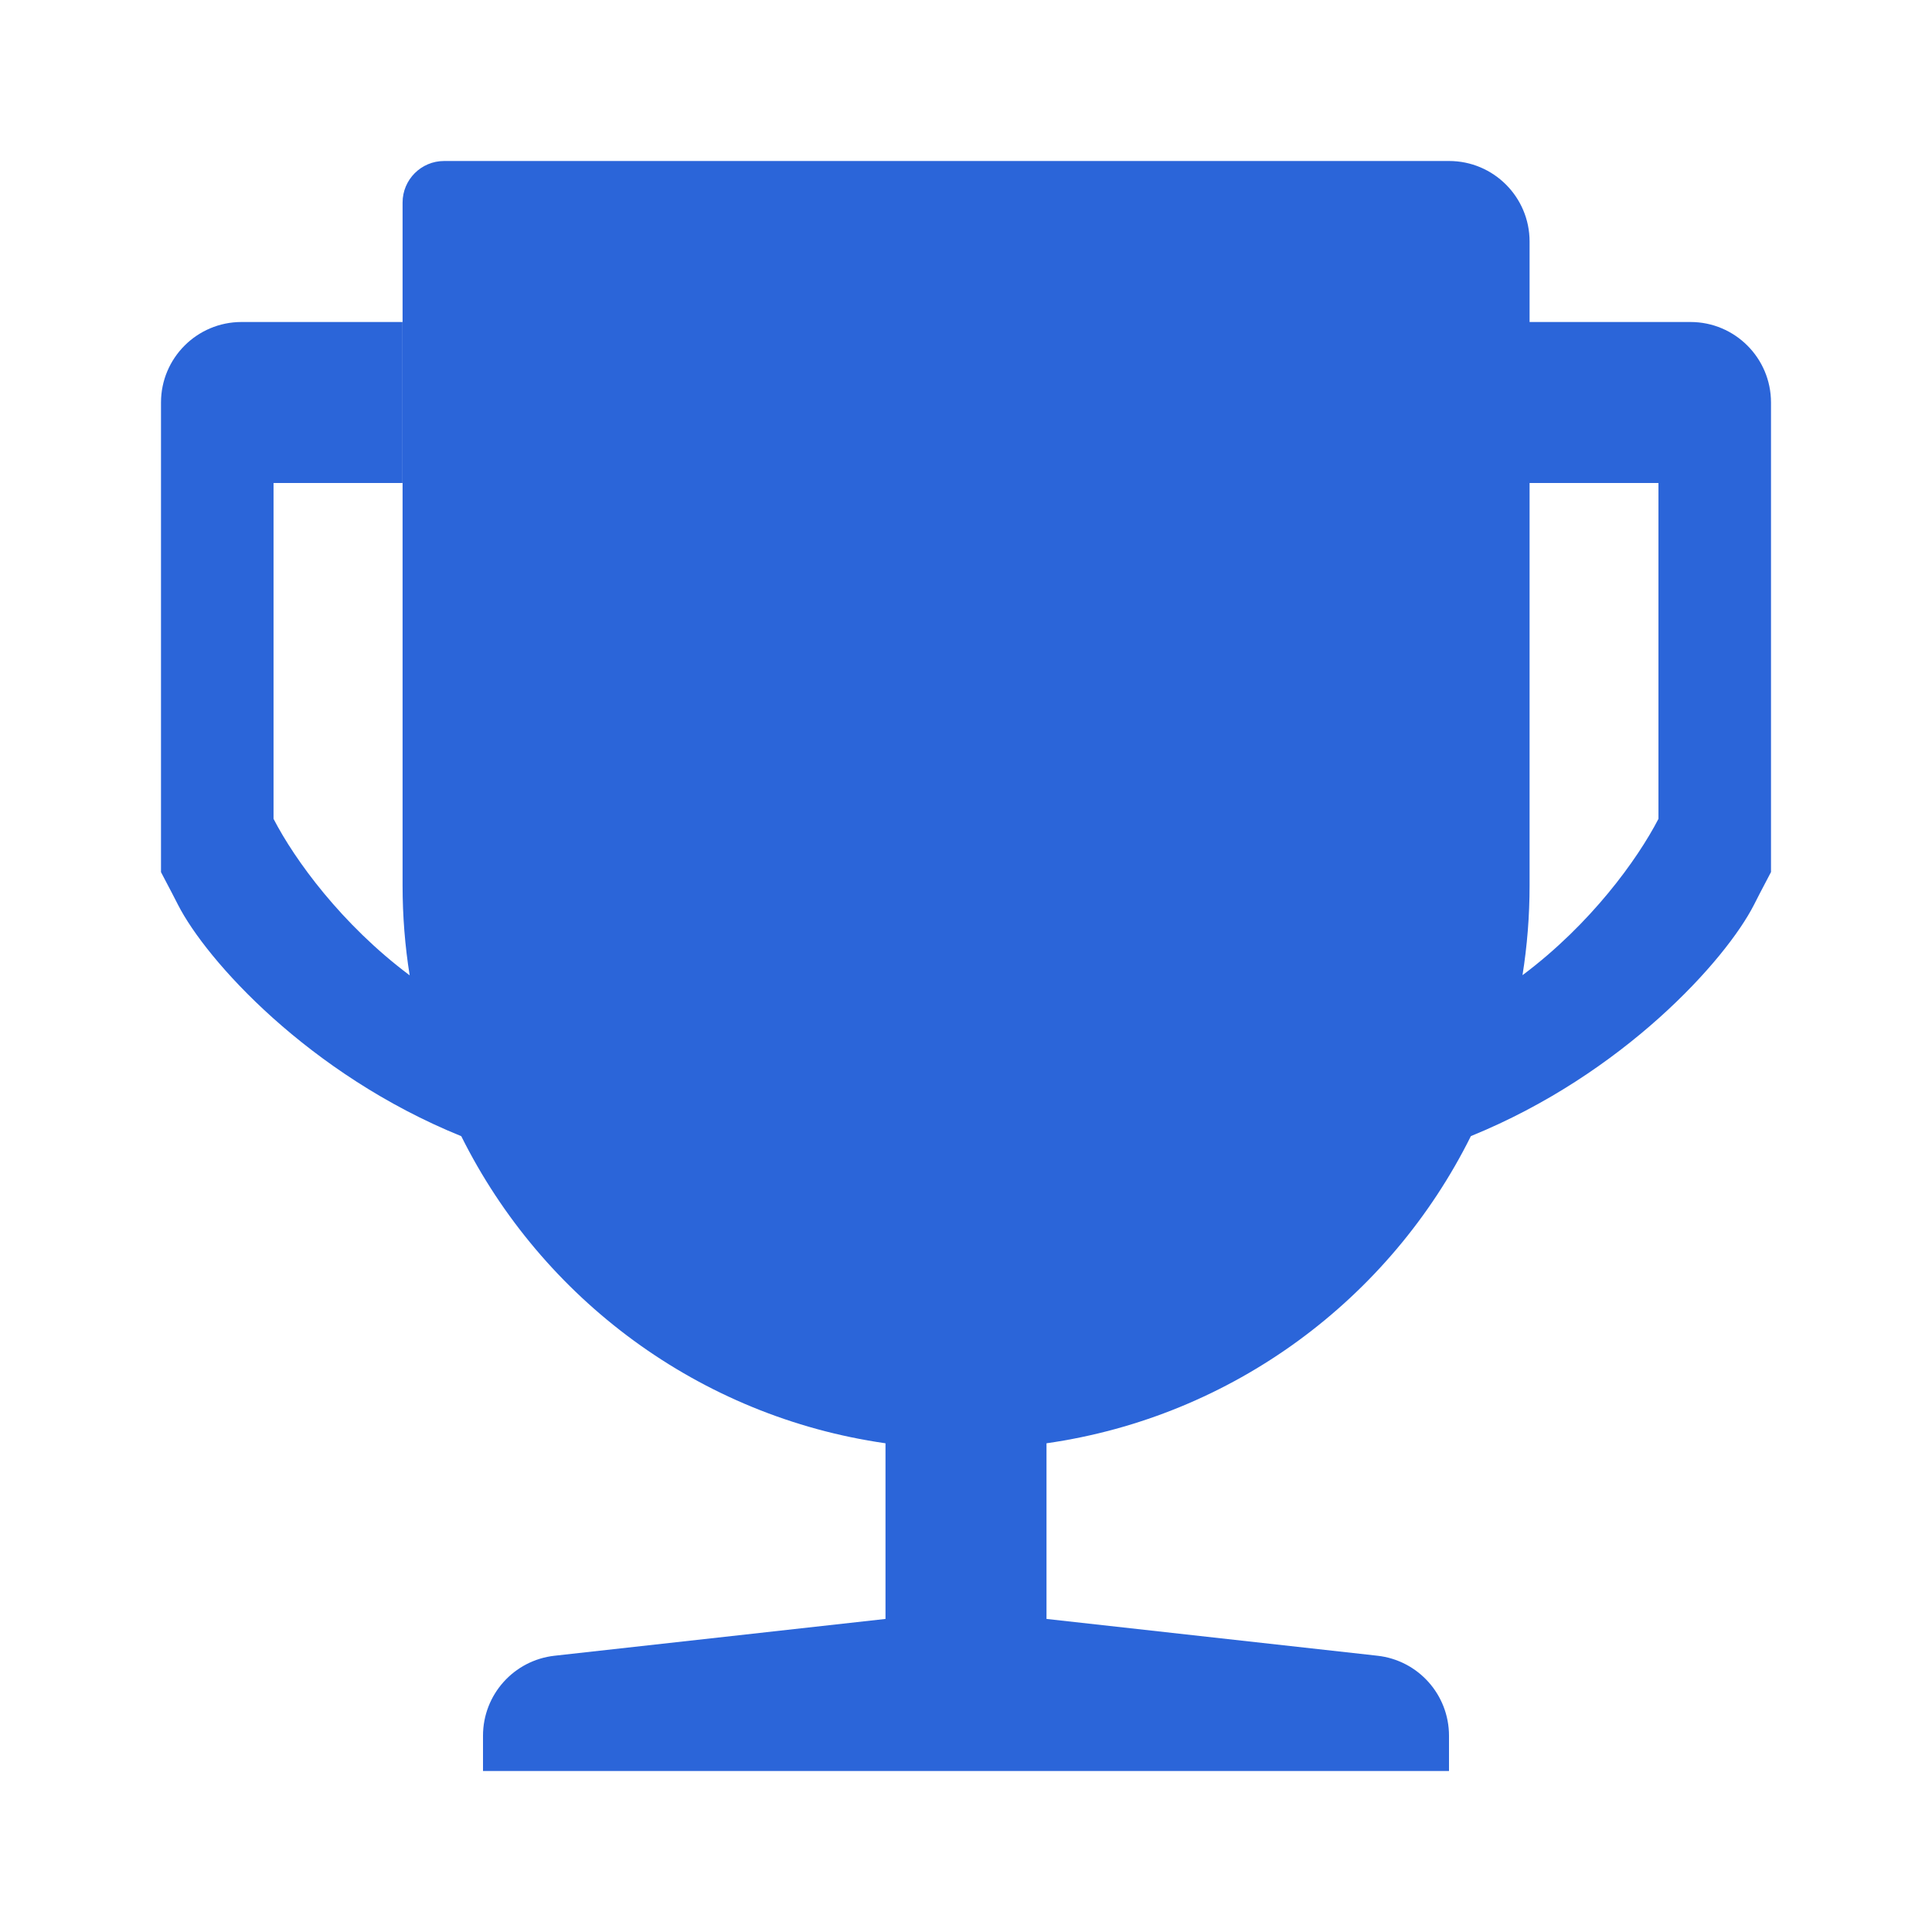
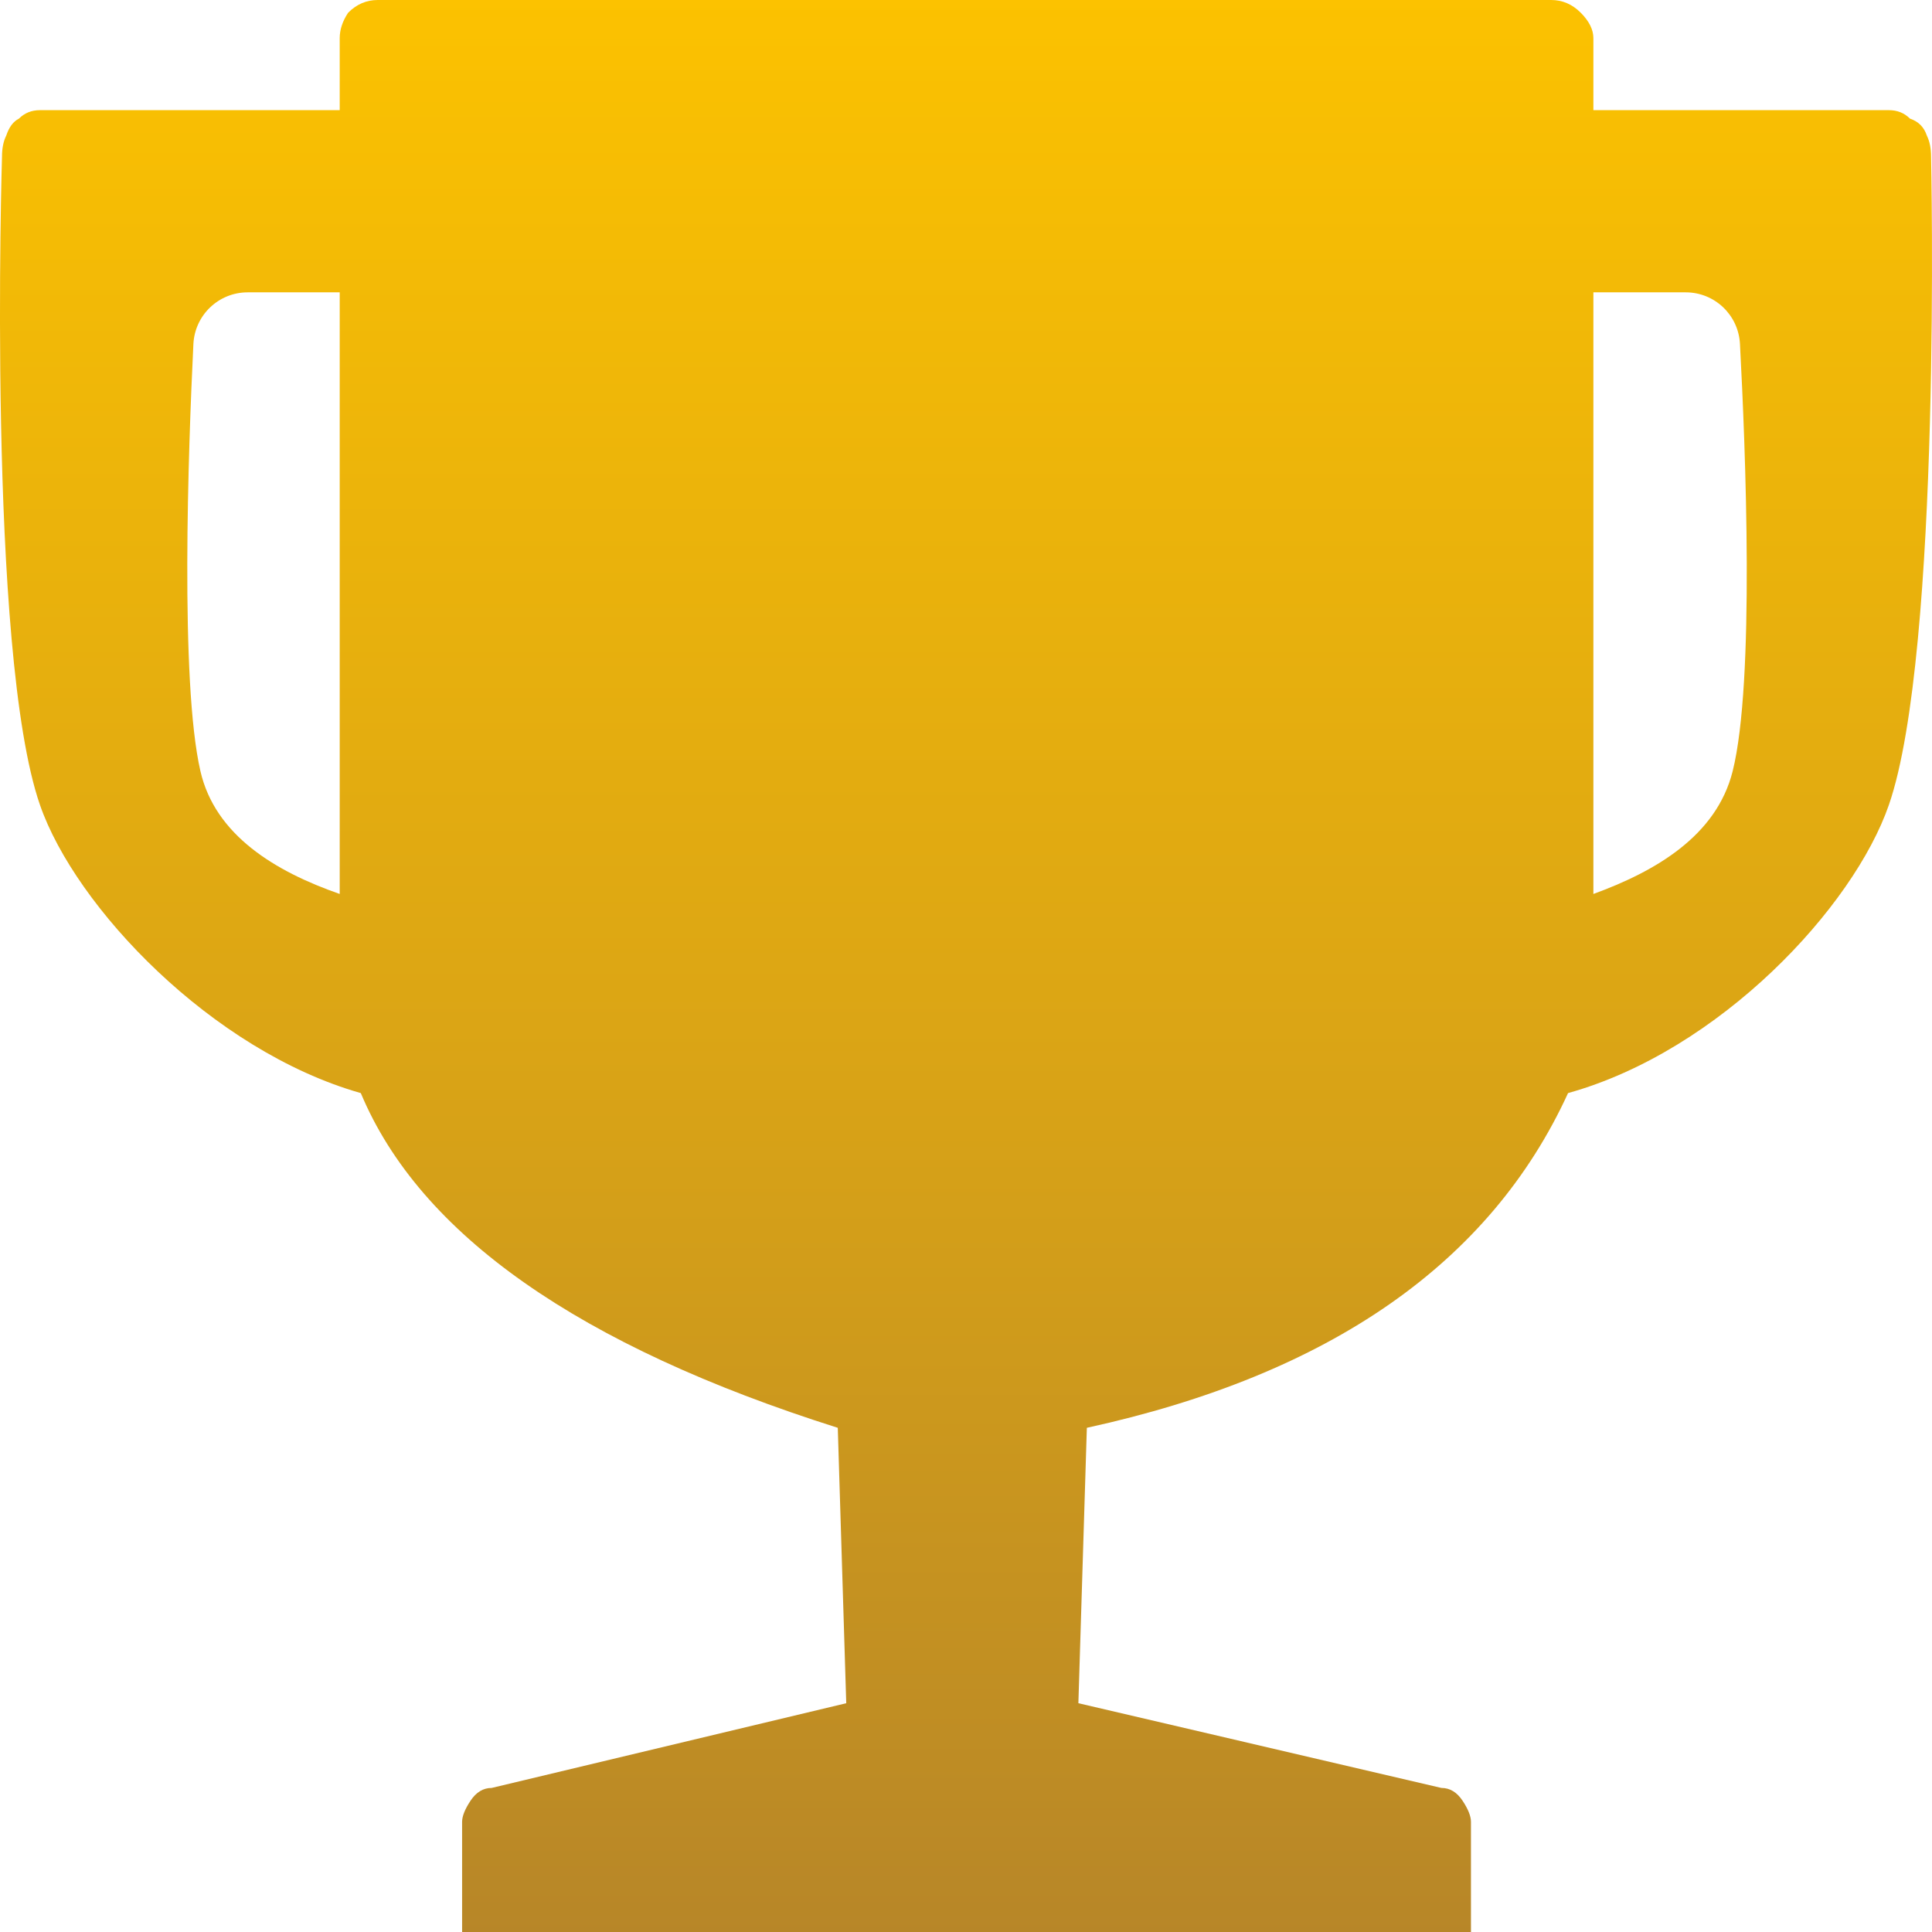
- <svg xmlns="http://www.w3.org/2000/svg" width="24" height="24" viewBox="0 0 24 24" fill="none">
-   <path fill-rule="evenodd" clip-rule="evenodd" d="M5.001 2.516C5.001 2.231 5.232 2 5.517 2H18.001C18.553 2 19.001 2.448 19.001 3V4H21C21.552 4 22 4.448 22 5V10.833L21.86 11.1C21.84 11.139 21.816 11.186 21.789 11.239C21.439 11.926 20.167 13.343 18.272 14.113C17.268 16.133 15.317 17.598 13 17.929V20.111L17.11 20.568C17.617 20.624 18 21.052 18 21.562V22H6V21.562C6 21.052 6.383 20.624 6.89 20.568L11 20.111V17.929C8.684 17.597 6.735 16.133 5.73 14.114C3.834 13.345 2.561 11.927 2.211 11.239L2.211 11.239C2.184 11.186 2.16 11.14 2.14 11.101L2 10.834V5C2 4.448 2.448 4 3 4L5 4V6L3.398 6V10.172C3.661 10.681 4.242 11.482 5.089 12.116C5.031 11.753 5.001 11.38 5.001 11V2.516ZM19.001 11V6H20.602V10.172C20.339 10.68 19.759 11.481 18.913 12.114C18.971 11.751 19.001 11.379 19.001 11Z" fill="#2B65D9" />
+ <svg xmlns="http://www.w3.org/2000/svg" width="60px" height="60px" viewBox="0 0 60 60" version="1.1">
+   <defs>
+     <linearGradient x1="50%" y1="0%" x2="50%" y2="100%" id="linearGradient-1">
+       <stop stop-color="#FCC200" offset="0%" />
+       <stop stop-color="#DBA515" offset="53.136%" />
+       <stop stop-color="#B78628" offset="100%" />
+     </linearGradient>
+   </defs>
+   <g id="page" stroke="none" stroke-width="1" fill="none" fill-rule="evenodd">
+     <g id="Homepage_V01_defaul-Copy" transform="translate(-494, -320)" fill="url(#linearGradient-1)">
+       <g id="noun_Trophy_772056-Copy-2" transform="translate(494, 320)">
+         <path d="M59.971,4.869 C59.971,4.605 59.927,4.386 59.84,4.211 C59.753,3.947 59.578,3.772 59.316,3.684 C59.141,3.508 58.922,3.421 58.66,3.421 L49.484,3.421 L49.484,1.185 C49.484,0.921 49.353,0.658 49.091,0.395 C48.828,0.132 48.523,0 48.173,0 L11.73,0 C11.381,0 11.074,0.132 10.812,0.395 C10.637,0.658 10.55,0.921 10.55,1.185 L10.55,3.421 L1.243,3.421 C0.98,3.421 0.762,3.509 0.587,3.685 C0.412,3.772 0.281,3.948 0.194,4.211 C0.106,4.386 0.062,4.605 0.062,4.869 C0.062,4.869 -0.41,20.239 1.242,25 C2.341,28.168 6.573,32.631 11.205,33.947 C13.04,38.333 17.978,41.798 26.018,44.342 L26.281,52.895 L15.269,55.526 C15.007,55.526 14.789,55.658 14.614,55.921 C14.439,56.184 14.351,56.404 14.351,56.579 L14.351,60 L45.682,60 L45.682,56.579 C45.682,56.404 45.595,56.184 45.42,55.921 C45.245,55.658 45.027,55.526 44.764,55.526 L33.49,52.895 L33.753,44.342 C41.298,42.692 46.279,39.227 48.697,33.947 C53.417,32.632 57.563,28.169 58.66,25 C60.31,20.236 59.971,4.869 59.971,4.869 Z M10.55,27.763 C8.54,27.062 6.68,25.936 6.224,23.947 C5.586,21.173 5.848,13.927 6.006,10.686 C6.05,9.784 6.791,9.079 7.691,9.079 L10.55,9.079 L10.55,27.763 Z M53.81,23.947 C53.306,25.965 51.406,27.062 49.484,27.763 L49.484,9.079 L52.352,9.079 C53.248,9.079 53.988,9.779 54.036,10.678 C54.209,13.918 54.501,21.183 53.81,23.947 Z" id="Shape" />
+       </g>
+     </g>
+   </g>
</svg>
